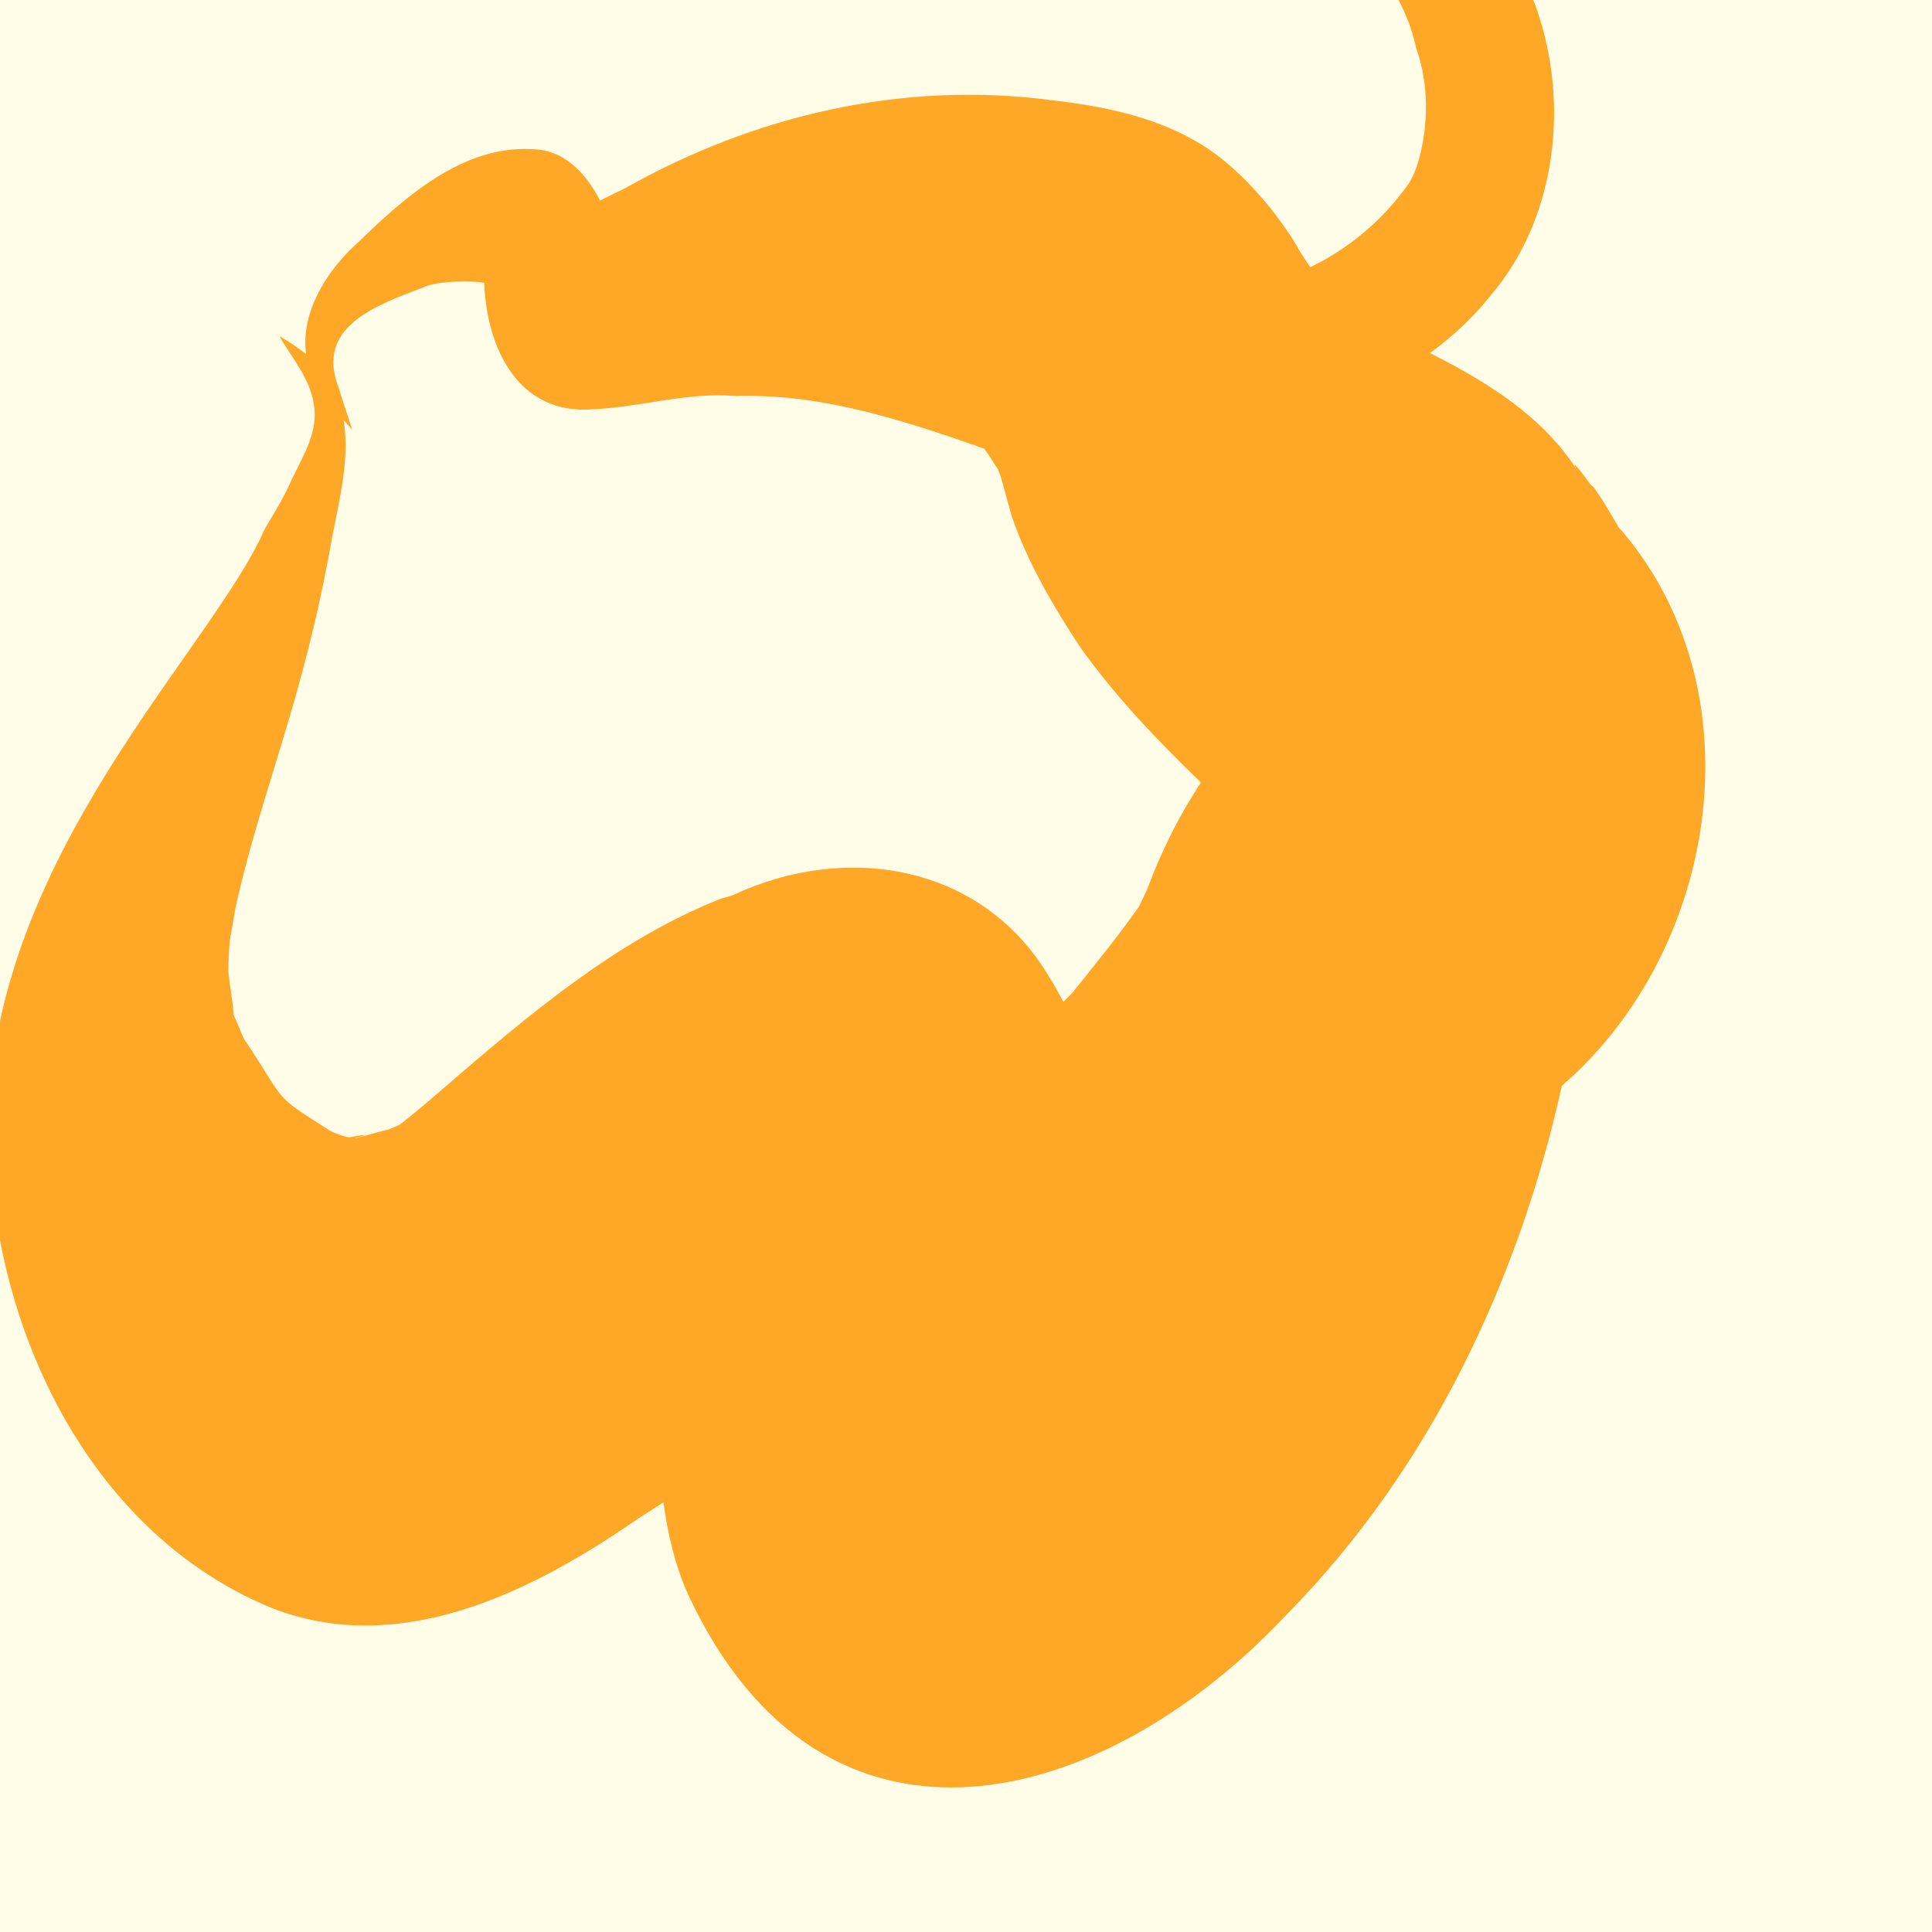
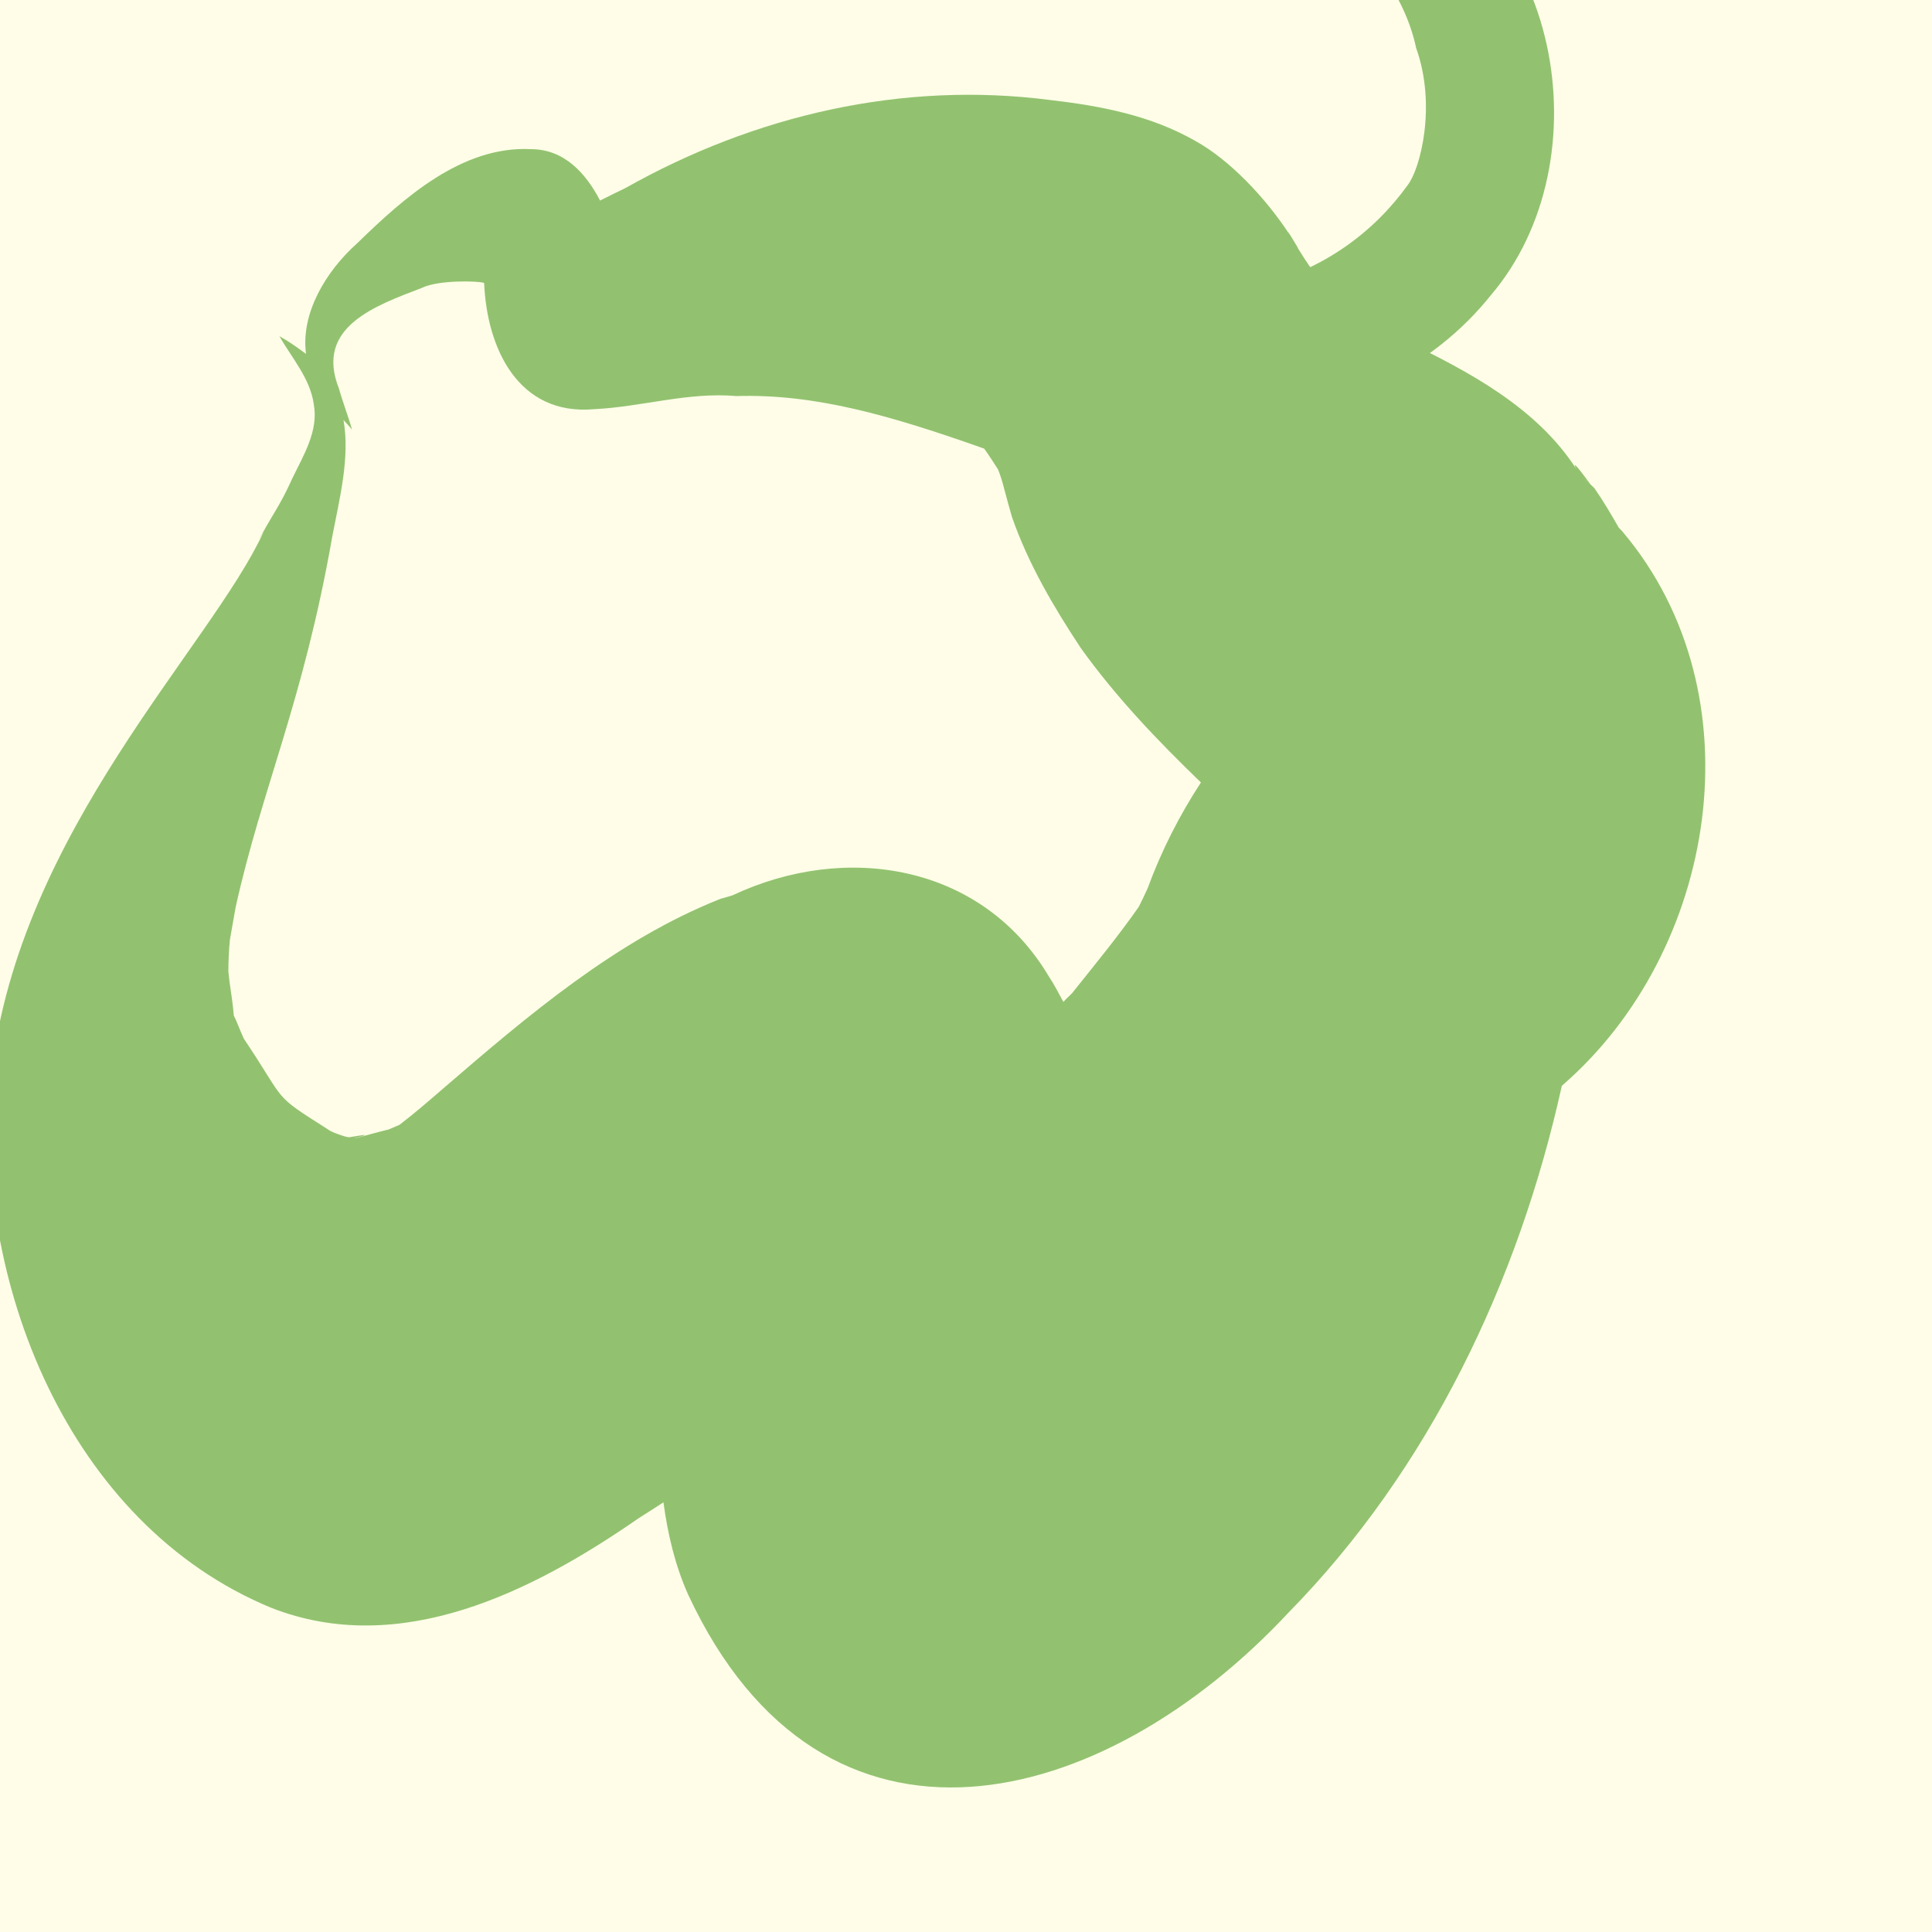
<svg xmlns="http://www.w3.org/2000/svg" version="1.1" id="Layer_1" x="0px" y="0px" width="20px" height="20px" viewBox="0 0 50 50" style="enable-background:new 0 0 50 50;" xml:space="preserve">
  <rect height="100%" width="100%" fill="#FFFDE7" />
-   <path fill="#ffa726" transform="translate(-2, 0)" d="M44,13.77c-0.03-0.04-0.08-0.08-0.11-0.12c-0.2-0.35-0.4-0.69-0.63-1.02c-0.15-0.14-0.27-0.26-0.38-0.37  c0,0,0-0.01-0.01-0.01c0.08,0.08,0.17,0.17,0.29,0.28c-0.4-0.54-0.46-0.58-0.37-0.4c-1.02-1.58-2.78-2.52-4.47-3.33  c-0.6-0.34-1.18-0.71-1.75-1.1c-0.17-0.18-0.37-0.4-0.44-0.5c-0.18-0.21-0.33-0.44-0.48-0.68c-0.03-0.05-0.06-0.09-0.08-0.14  c-0.07-0.11-0.13-0.22-0.2-0.33c-0.05-0.1-0.04-0.06,0.01,0.03c-0.61-0.94-1.55-1.94-2.44-2.43c-1.15-0.66-2.45-0.91-3.75-1.06  c-3.83-0.5-7.66,0.39-11.01,2.28c-0.11,0.05-0.43,0.21-0.65,0.32c-0.37-0.71-0.93-1.33-1.79-1.33c-1.78-0.09-3.29,1.26-4.49,2.43  c-0.82,0.73-1.47,1.82-1.33,2.87C9.72,9.01,9.5,8.85,9.23,8.7c0.32,0.56,0.8,1.1,0.89,1.76c0.13,0.69-0.27,1.33-0.56,1.93  c-0.3,0.67-0.48,0.88-0.8,1.47c-0.15,0.27,0.04-0.06,0.06-0.09c-1.37,2.97-6.31,7.73-7.04,13.98c-0.5,5.39,1.98,11.69,7.24,13.86  c3.34,1.31,6.77-0.42,9.51-2.32c0.21-0.13,0.42-0.27,0.64-0.41c0.11,0.82,0.3,1.63,0.64,2.39c3.5,7.51,10.75,5.6,15.54,0.46  c3.63-3.7,5.95-8.56,7.07-13.63C46.44,24.63,47.54,17.97,44,13.77z M29.74,25.71c-0.07,0.07-0.15,0.14-0.22,0.22  c-0.12-0.22-0.23-0.44-0.37-0.65c-1.73-2.92-5.26-3.49-8.19-2.11c-0.1,0.03-0.19,0.06-0.31,0.09c-2.7,1.07-5,3.03-7.18,4.91  c-0.37,0.32-0.74,0.64-1.13,0.94c-0.09,0.04-0.19,0.08-0.28,0.12c-0.29,0.07-0.57,0.15-0.86,0.23c-0.01,0-0.01,0-0.02,0  c0.29-0.08,0.45-0.13-0.13-0.03c-0.02,0-0.02,0-0.04,0c-0.12-0.02-0.23-0.07-0.35-0.11c-0.06-0.03-0.12-0.05-0.17-0.09  c-1.48-0.94-1.04-0.65-2.18-2.35c-0.11-0.24-0.2-0.49-0.26-0.6C8.03,26,7.98,25.7,7.94,25.41c-0.01-0.09-0.02-0.18-0.03-0.27  c0-0.18,0.01-0.54,0.04-0.82c0.04-0.25,0.1-0.55,0.15-0.85c0.68-3.07,1.75-5.31,2.5-9.59c0.19-0.99,0.46-2.04,0.29-3.01  c0.07,0.08,0.15,0.16,0.22,0.25c-0.1-0.36-0.24-0.71-0.34-1.07c-0.63-1.59,0.95-2.14,2.15-2.6c0.42-0.21,1.46-0.18,1.6-0.13  c0,0,0.01,0.01,0.01,0.01c0.07,1.68,0.88,3.43,2.84,3.26c1.24-0.06,2.44-0.45,3.69-0.34c2.04-0.06,3.98,0.5,6.41,1.36  c0.13,0.18,0.25,0.37,0.36,0.54c0.06,0.15,0.11,0.31,0.15,0.47c0.07,0.26,0.15,0.56,0.21,0.76c0.42,1.21,1.08,2.33,1.78,3.39  c0.91,1.27,1.99,2.4,3.11,3.48c-0.55,0.84-1.02,1.76-1.38,2.74c-0.07,0.16-0.15,0.32-0.23,0.48C30.94,24.23,30.33,24.97,29.74,25.71  z" />
-   <path fill="#ffa726" transform="translate(12, -25) rotate(10)" d="M27.09,16.72c-2.16-0.33-4.24,1.49-4.23,3.67c1.24-3.49,4.98-1.31,5.97,1.17c0.79,1.38,0.65,3.08,0.4,3.54  c-0.63,1.31-1.73,2.52-3.38,3.25c-1.33,0.52-2.83,0.6-4.24,0.42c-0.8-0.12-1.66-0.25-2.22-0.89c-0.12-0.11-0.22-0.24-0.31-0.37  c0.05,0.48,0.22,0.94,0.45,1.35c1.5,2.02,4.32,2.92,6.78,2.69c2.32-0.38,4.41-1.96,5.53-4.01C34.18,23.58,31.88,17.34,27.09,16.72z" />
+   <path fill="#92c270" transform="translate(-2, 0)" d="M44,13.77c-0.03-0.04-0.08-0.08-0.11-0.12c-0.2-0.35-0.4-0.69-0.63-1.02c-0.15-0.14-0.27-0.26-0.38-0.37  c0,0,0-0.01-0.01-0.01c0.08,0.08,0.17,0.17,0.29,0.28c-0.4-0.54-0.46-0.58-0.37-0.4c-1.02-1.58-2.78-2.52-4.47-3.33  c-0.6-0.34-1.18-0.71-1.75-1.1c-0.17-0.18-0.37-0.4-0.44-0.5c-0.18-0.21-0.33-0.44-0.48-0.68c-0.03-0.05-0.06-0.09-0.08-0.14  c-0.07-0.11-0.13-0.22-0.2-0.33c-0.05-0.1-0.04-0.06,0.01,0.03c-0.61-0.94-1.55-1.94-2.44-2.43c-1.15-0.66-2.45-0.91-3.75-1.06  c-3.83-0.5-7.66,0.39-11.01,2.28c-0.11,0.05-0.43,0.21-0.65,0.32c-0.37-0.71-0.93-1.33-1.79-1.33c-1.78-0.09-3.29,1.26-4.49,2.43  c-0.82,0.73-1.47,1.82-1.33,2.87C9.72,9.01,9.5,8.85,9.23,8.7c0.32,0.56,0.8,1.1,0.89,1.76c0.13,0.69-0.27,1.33-0.56,1.93  c-0.3,0.67-0.48,0.88-0.8,1.47c-0.15,0.27,0.04-0.06,0.06-0.09c-1.37,2.97-6.31,7.73-7.04,13.98c-0.5,5.39,1.98,11.69,7.24,13.86  c3.34,1.31,6.77-0.42,9.51-2.32c0.21-0.13,0.42-0.27,0.64-0.41c0.11,0.82,0.3,1.63,0.64,2.39c3.5,7.51,10.75,5.6,15.54,0.46  c3.63-3.7,5.95-8.56,7.07-13.63C46.44,24.63,47.54,17.97,44,13.77z M29.74,25.71c-0.07,0.07-0.15,0.14-0.22,0.22  c-0.12-0.22-0.23-0.44-0.37-0.65c-1.73-2.92-5.26-3.49-8.19-2.11c-0.1,0.03-0.19,0.06-0.31,0.09c-2.7,1.07-5,3.03-7.18,4.91  c-0.37,0.32-0.74,0.64-1.13,0.94c-0.09,0.04-0.19,0.08-0.28,0.12c-0.29,0.07-0.57,0.15-0.86,0.23c-0.01,0-0.01,0-0.02,0  c0.29-0.08,0.45-0.13-0.13-0.03c-0.02,0-0.02,0-0.04,0c-0.12-0.02-0.23-0.07-0.35-0.11c-0.06-0.03-0.12-0.05-0.17-0.09  c-1.48-0.94-1.04-0.65-2.18-2.35c-0.11-0.24-0.2-0.49-0.26-0.6C8.03,26,7.98,25.7,7.94,25.41c-0.01-0.09-0.02-0.18-0.03-0.27  c0-0.18,0.01-0.54,0.04-0.82c0.04-0.25,0.1-0.55,0.15-0.85c0.68-3.07,1.75-5.31,2.5-9.59c0.19-0.99,0.46-2.04,0.29-3.01  c0.07,0.08,0.15,0.16,0.22,0.25c-0.1-0.36-0.24-0.71-0.34-1.07c-0.63-1.59,0.95-2.14,2.15-2.6c0.42-0.21,1.46-0.18,1.6-0.13  c0,0,0.01,0.01,0.01,0.01c0.07,1.68,0.88,3.43,2.84,3.26c1.24-0.06,2.44-0.45,3.69-0.34c2.04-0.06,3.98,0.5,6.41,1.36  c0.13,0.18,0.25,0.37,0.36,0.54c0.06,0.15,0.11,0.31,0.15,0.47c0.07,0.26,0.15,0.56,0.21,0.76c0.42,1.21,1.08,2.33,1.78,3.39  c0.91,1.27,1.99,2.4,3.11,3.48c-0.55,0.84-1.02,1.76-1.38,2.74c-0.07,0.16-0.15,0.32-0.23,0.48C30.94,24.23,30.33,24.97,29.74,25.71  z" />
+   <path fill="#92c270" transform="translate(12, -25) rotate(10)" d="M27.09,16.72c-2.16-0.33-4.24,1.49-4.23,3.67c1.24-3.49,4.98-1.31,5.97,1.17c0.79,1.38,0.65,3.08,0.4,3.54  c-0.63,1.31-1.73,2.52-3.38,3.25c-1.33,0.52-2.83,0.6-4.24,0.42c-0.8-0.12-1.66-0.25-2.22-0.89c-0.12-0.11-0.22-0.24-0.31-0.37  c0.05,0.48,0.22,0.94,0.45,1.35c1.5,2.02,4.32,2.92,6.78,2.69c2.32-0.38,4.41-1.96,5.53-4.01C34.18,23.58,31.88,17.34,27.09,16.72z" />
</svg>
